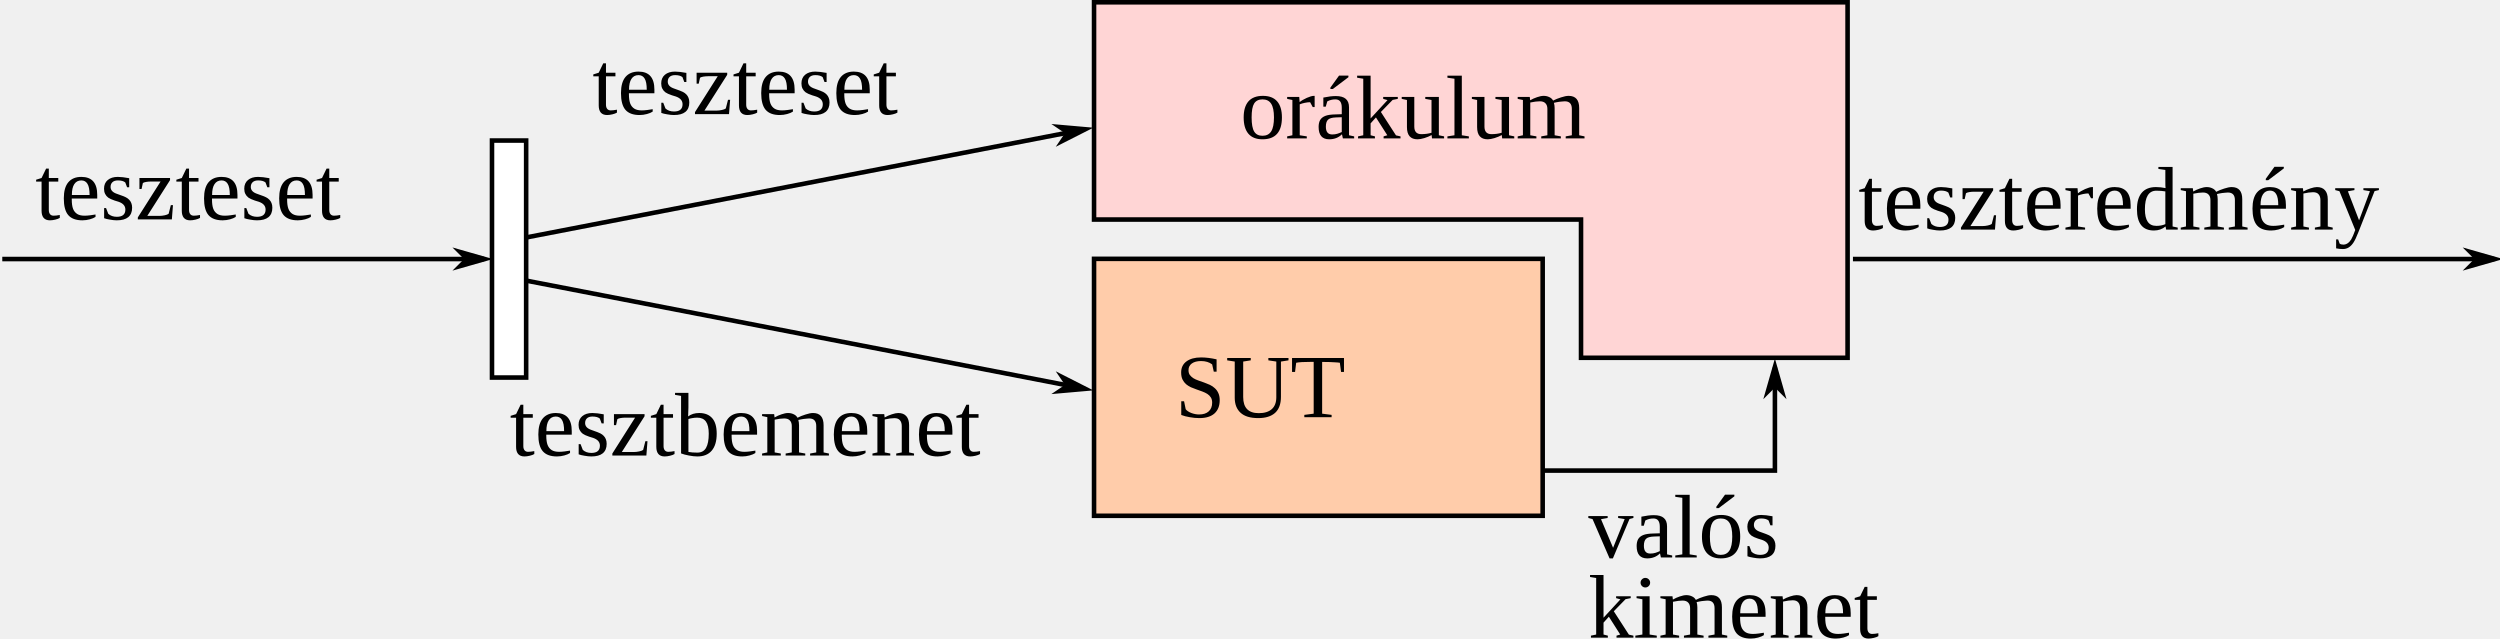
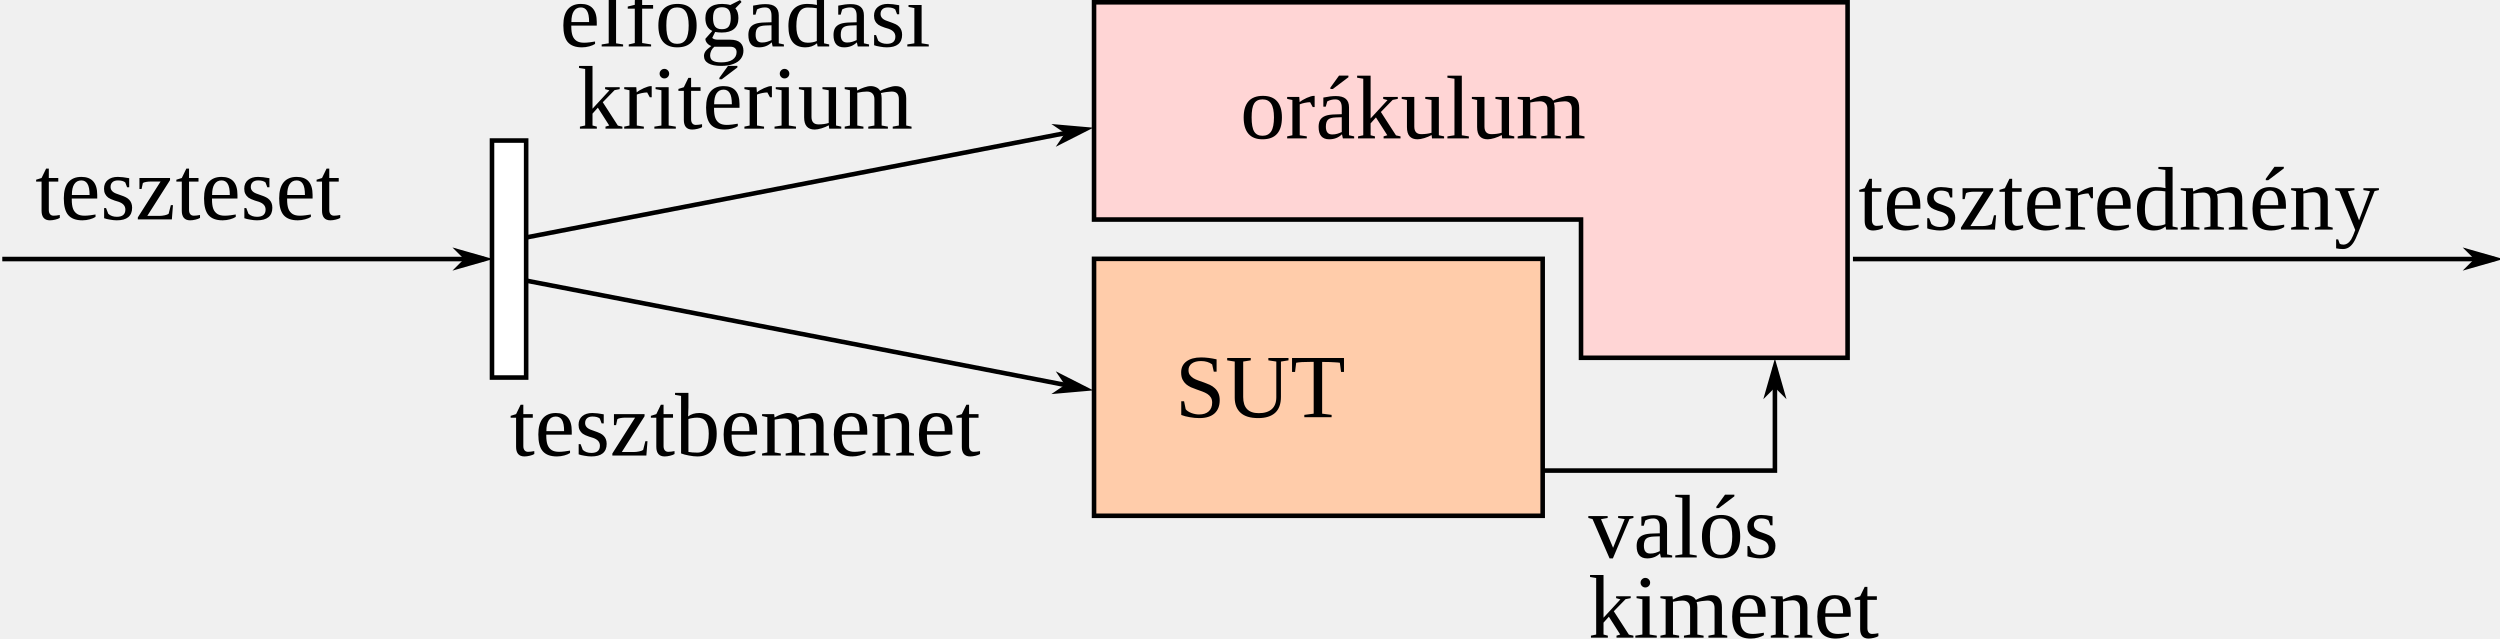
<svg xmlns="http://www.w3.org/2000/svg" width="387.808" height="99.107" id="svg2" version="1.1">
  <defs id="defs4">
    <marker orient="auto" refY="0" refX="0" id="Arrow1Lend" style="overflow:visible">
      <path id="path3816" d="M 0,0 5,-5 -12.5,0 5,5 0,0 z" style="fill-rule:evenodd;stroke:#000000;stroke-width:1pt" transform="matrix(-0.8,0,0,-0.8,-10,0)" />
    </marker>
    <marker orient="auto" refY="0" refX="0" id="Arrow1Mend" style="overflow:visible">
      <path id="path3822" d="M 0,0 5,-5 -12.5,0 5,5 0,0 z" style="fill-rule:evenodd;stroke:#000000;stroke-width:1pt" transform="matrix(-0.4,0,0,-0.4,-4,0)" />
    </marker>
    <marker orient="auto" refY="0" refX="0" id="Arrow1Mend-8" style="overflow:visible">
      <path id="path3822-8" d="M 0,0 5,-5 -12.5,0 5,5 0,0 z" style="fill-rule:evenodd;stroke:#000000;stroke-width:1pt" transform="matrix(-0.4,0,0,-0.4,-4,0)" />
    </marker>
    <marker orient="auto" refY="0" refX="0" id="Arrow1Mend-4" style="overflow:visible">
      <path id="path3822-5" d="M 0,0 5,-5 -12.5,0 5,5 0,0 z" style="fill-rule:evenodd;stroke:#000000;stroke-width:1pt" transform="matrix(-0.4,0,0,-0.4,-4,0)" />
    </marker>
    <marker orient="auto" refY="0" refX="0" id="Arrow1Mend-0" style="overflow:visible">
      <path id="path3822-9" d="M 0,0 5,-5 -12.5,0 5,5 0,0 z" style="fill-rule:evenodd;stroke:#000000;stroke-width:1pt" transform="matrix(-0.4,0,0,-0.4,-4,0)" />
    </marker>
    <marker orient="auto" refY="0" refX="0" id="Arrow1Mend-88" style="overflow:visible">
      <path id="path3822-2" d="M 0,0 5,-5 -12.5,0 5,5 0,0 z" style="fill-rule:evenodd;stroke:#000000;stroke-width:1pt" transform="matrix(-0.4,0,0,-0.4,-4,0)" />
    </marker>
    <marker orient="auto" refY="0" refX="0" id="Arrow1Mend-5" style="overflow:visible">
      <path id="path3822-51" d="M 0,0 5,-5 -12.5,0 5,5 0,0 z" style="fill-rule:evenodd;stroke:#000000;stroke-width:1pt" transform="matrix(-0.4,0,0,-0.4,-4,0)" />
    </marker>
    <marker orient="auto" refY="0" refX="0" id="Arrow1Mend-52" style="overflow:visible">
      <path id="path3822-7" d="M 0,0 5,-5 -12.5,0 5,5 0,0 z" style="fill-rule:evenodd;stroke:#000000;stroke-width:1pt" transform="matrix(-0.4,0,0,-0.4,-4,0)" />
    </marker>
  </defs>
  <g id="layer1" transform="translate(54.87203,-320.2452)">
    <g id="g3105" transform="matrix(1.224025,0,0,1.225495,15.57373,-93.47182)">
      <path id="path3039-2-4" d="M 7.863,367.895 79.897,353.97" style="color:#000000;fill:none;stroke:#000000;stroke-width:0.579;stroke-linecap:butt;stroke-linejoin:miter;stroke-miterlimit:4;stroke-opacity:1;stroke-dasharray:none;stroke-dashoffset:0;marker:none;marker-end:url(#Arrow1Mend);visibility:visible;display:inline;overflow:visible;enable-background:accumulate" />
      <path id="path3039-2-4-4" d="M 7.863,372.867 79.897,386.792" style="color:#000000;fill:none;stroke:#000000;stroke-width:0.579;stroke-linecap:butt;stroke-linejoin:miter;stroke-miterlimit:4;stroke-opacity:1;stroke-dasharray:none;stroke-dashoffset:0;marker:none;marker-end:url(#Arrow1Mend);visibility:visible;display:inline;overflow:visible;enable-background:accumulate" />
    </g>
    <path style="color:#000000;fill:none;stroke:#000000;stroke-width:0.709;stroke-linecap:butt;stroke-linejoin:miter;stroke-miterlimit:4;stroke-opacity:1;stroke-dasharray:none;stroke-dashoffset:0;marker:none;marker-end:url(#Arrow1Mend);visibility:visible;display:inline;overflow:visible;enable-background:accumulate" d="m -54.518,360.428 74.731,0" id="path3039-2" />
    <rect style="fill:#ffffff;fill-opacity:1;stroke:#000000;stroke-width:0.709;stroke-linecap:butt;stroke-linejoin:miter;stroke-miterlimit:4;stroke-opacity:1;stroke-dasharray:none;stroke-dashoffset:0" id="rect2985-1-0" width="5.299" height="36.765" x="21.447" y="342.046" />
    <text xml:space="preserve" style="font-size:14px;font-style:normal;font-variant:normal;font-weight:normal;font-stretch:normal;text-indent:0;text-align:center;text-decoration:none;line-height:125%;letter-spacing:0px;word-spacing:0px;text-transform:none;direction:ltr;block-progression:tb;writing-mode:lr-tb;text-anchor:middle;baseline-shift:baseline;color:#000000;fill:#000000;fill-opacity:1;fill-rule:nonzero;stroke:none;stroke-width:1px;marker:none;visibility:visible;display:inline;overflow:visible;enable-background:accumulate;font-family:Times New Roman;-inkscape-font-specification:Times New Roman" x="-16.979" y="354.07" id="text2987-7-9" transform="scale(0.9994004,1.0006)">
      <tspan id="tspan2989-4-4" x="-16.979" y="354.07" style="font-size:14px;text-align:center;text-anchor:middle">teszteset</tspan>
    </text>
    <rect style="fill:#ffccaa;fill-opacity:1;stroke:#000000;stroke-width:0.709;stroke-linecap:butt;stroke-linejoin:miter;stroke-miterlimit:4;stroke-opacity:1;stroke-dasharray:none;stroke-dashoffset:0" id="rect2985" width="69.594" height="39.86" x="114.838" y="360.397" />
    <path style="fill:#ffd5d5;fill-opacity:1;stroke:#000000;stroke-width:0.709;stroke-linecap:butt;stroke-linejoin:miter;stroke-miterlimit:4;stroke-opacity:1;stroke-dashoffset:0" d="m 114.838,320.6 116.893,0 0,55.147 -41.35,0 0,-21.446 -75.543,0 z" id="rect2985-1" />
    <text xml:space="preserve" style="font-size:14px;font-style:normal;font-variant:normal;font-weight:normal;font-stretch:normal;text-indent:0;text-align:center;text-decoration:none;line-height:125%;letter-spacing:0px;word-spacing:0px;text-transform:none;direction:ltr;block-progression:tb;writing-mode:lr-tb;text-anchor:middle;baseline-shift:baseline;color:#000000;fill:#000000;fill-opacity:1;fill-rule:nonzero;stroke:none;stroke-width:1px;marker:none;visibility:visible;display:inline;overflow:visible;enable-background:accumulate;font-family:Times New Roman;-inkscape-font-specification:Times New Roman" x="149.465" y="384.73" id="text2987-7" transform="scale(0.9994004,1.0006)">
      <tspan id="tspan2989-4" x="149.465" y="384.73" style="font-size:14px;text-align:center;text-anchor:middle">SUT</tspan>
    </text>
    <text xml:space="preserve" style="font-size:14px;font-style:normal;font-variant:normal;font-weight:normal;font-stretch:normal;text-indent:0;text-align:center;text-decoration:none;line-height:125%;letter-spacing:0px;word-spacing:0px;text-transform:none;direction:ltr;block-progression:tb;writing-mode:lr-tb;text-anchor:middle;baseline-shift:baseline;color:#000000;fill:#000000;fill-opacity:1;fill-rule:nonzero;stroke:none;stroke-width:1px;marker:none;visibility:visible;display:inline;overflow:visible;enable-background:accumulate;font-family:Times New Roman;-inkscape-font-specification:Times New Roman" x="173.18" y="341.507" id="text2987-7-9-7" transform="scale(0.9994004,1.0006)">
      <tspan id="tspan2989-4-4-4" x="173.18" y="341.507" style="font-size:14px;text-align:center;text-anchor:middle">orákulum</tspan>
    </text>
    <path style="color:#000000;fill:none;stroke:#000000;stroke-width:0.709;stroke-linecap:butt;stroke-linejoin:miter;stroke-miterlimit:4;stroke-opacity:1;stroke-dasharray:none;stroke-dashoffset:0;marker:none;marker-end:url(#Arrow1Mend);visibility:visible;display:inline;overflow:visible;enable-background:accumulate" d="m 184.476,393.242 35.981,0 0,-15.975" id="path3039-2-7" />
    <text xml:space="preserve" style="font-size:14px;font-style:normal;font-variant:normal;font-weight:normal;font-stretch:normal;text-indent:0;text-align:start;text-decoration:none;line-height:125%;letter-spacing:0px;word-spacing:0px;text-transform:none;direction:ltr;block-progression:tb;writing-mode:lr-tb;text-anchor:start;baseline-shift:baseline;color:#000000;fill:#000000;fill-opacity:1;fill-rule:nonzero;stroke:none;stroke-width:1px;marker:none;visibility:visible;display:inline;overflow:visible;enable-background:accumulate;font-family:Times New Roman;-inkscape-font-specification:Times New Roman" x="191.628" y="406.48" id="text2987-7-9-1" transform="scale(0.9994004,1.0006)">
      <tspan id="tspan2989-4-4-1" x="191.628" y="406.48" style="font-size:14px;text-align:start;text-anchor:start">valós</tspan>
    </text>
    <path style="color:#000000;fill:none;stroke:#000000;stroke-width:0.709;stroke-linecap:butt;stroke-linejoin:miter;stroke-miterlimit:4;stroke-opacity:1;stroke-dasharray:none;stroke-dashoffset:0;marker:none;marker-end:url(#Arrow1Mend);visibility:visible;display:inline;overflow:visible;enable-background:accumulate" d="m 232.563,360.428 99.487,0" id="path3039-2-6" />
    <text xml:space="preserve" style="font-size:14px;font-style:normal;font-variant:normal;font-weight:normal;font-stretch:normal;text-indent:0;text-align:start;text-decoration:none;line-height:125%;letter-spacing:0px;word-spacing:0px;text-transform:none;direction:ltr;block-progression:tb;writing-mode:lr-tb;text-anchor:start;baseline-shift:baseline;color:#000000;fill:#000000;fill-opacity:1;fill-rule:nonzero;stroke:none;stroke-width:1px;marker:none;visibility:visible;display:inline;overflow:visible;enable-background:accumulate;font-family:Times New Roman;-inkscape-font-specification:Times New Roman" x="191.628" y="418.909" id="text2987-7-9-1-1" transform="scale(0.9994004,1.0006)">
      <tspan id="tspan2989-4-4-1-4" x="191.628" y="418.909" style="font-size:14px;text-align:start;text-anchor:start">kimenet</tspan>
    </text>
    <text xml:space="preserve" style="font-size:14px;font-style:normal;font-variant:normal;font-weight:normal;font-stretch:normal;text-indent:0;text-align:center;text-decoration:none;line-height:125%;letter-spacing:0px;word-spacing:0px;text-transform:none;direction:ltr;block-progression:tb;writing-mode:lr-tb;text-anchor:middle;baseline-shift:baseline;color:#000000;fill:#000000;fill-opacity:1;fill-rule:nonzero;stroke:none;stroke-width:1px;marker:none;visibility:visible;display:inline;overflow:visible;enable-background:accumulate;font-family:Times New Roman;-inkscape-font-specification:Times New Roman" x="282.714" y="355.646" id="text2987-7-9-2" transform="scale(0.9994004,1.0006)">
      <tspan id="tspan2989-4-4-3" x="282.714" y="355.646" style="font-size:14px;text-align:center;text-anchor:middle">teszteredmény</tspan>
    </text>
    <text xml:space="preserve" style="font-size:14px;font-style:normal;font-variant:normal;font-weight:normal;font-stretch:normal;text-indent:0;text-align:center;text-decoration:none;line-height:125%;letter-spacing:0px;word-spacing:0px;text-transform:none;direction:ltr;block-progression:tb;writing-mode:lr-tb;text-anchor:middle;baseline-shift:baseline;color:#000000;fill:#000000;fill-opacity:1;fill-rule:nonzero;stroke:none;stroke-width:1px;marker:none;visibility:visible;display:inline;overflow:visible;enable-background:accumulate;font-family:Times New Roman;-inkscape-font-specification:Times New Roman" x="69.503" y="390.673" id="text2987-7-9-17" transform="scale(0.9994004,1.0006)">
      <tspan id="tspan2989-4-4-40" x="69.503" y="390.673" style="font-size:14px;text-align:center;text-anchor:middle">tesztbemenet</tspan>
    </text>
-     <text xml:space="preserve" style="font-size:14px;font-style:normal;font-variant:normal;font-weight:normal;font-stretch:normal;text-indent:0;text-align:center;text-decoration:none;line-height:125%;letter-spacing:0px;word-spacing:0px;text-transform:none;direction:ltr;block-progression:tb;writing-mode:lr-tb;text-anchor:middle;baseline-shift:baseline;color:#000000;fill:#000000;fill-opacity:1;fill-rule:nonzero;stroke:none;stroke-width:1px;marker:none;visibility:visible;display:inline;overflow:visible;enable-background:accumulate;font-family:Times New Roman;-inkscape-font-specification:Times New Roman" x="69.503" y="337.746" id="text2987-7-9-9" transform="scale(0.9994004,1.0006)">
-       <tspan id="tspan2989-4-4-48" x="69.503" y="337.746" style="font-size:14px;text-align:center;text-anchor:middle">teszteset</tspan>
+     <text xml:space="preserve" style="font-size:14px;font-style:normal;font-variant:normal;font-weight:normal;font-stretch:normal;text-indent:0;text-align:center;text-decoration:none;line-height:125%;letter-spacing:0px;word-spacing:0px;text-transform:none;direction:ltr;block-progression:tb;writing-mode:lr-tb;text-anchor:middle;baseline-shift:baseline;color:#000000;fill:#000000;fill-opacity:1;fill-rule:nonzero;stroke:none;stroke-width:1px;marker:none;visibility:visible;display:inline;overflow:visible;enable-background:accumulate;font-family:Times New Roman;-inkscape-font-specification:Times New Roman" x="69.503" y="327.252" id="text2987-7-9-9" transform="scale(0.9994004,1.0006)">
+       <tspan id="tspan2989-4-4-48" x="69.503" y="327.252" style="font-size:14px;text-align:center;text-anchor:middle">elfogadási</tspan>
+     </text>
+     <text xml:space="preserve" style="font-size:14px;font-style:normal;font-variant:normal;font-weight:normal;font-stretch:normal;text-indent:0;text-align:center;text-decoration:none;line-height:125%;letter-spacing:0px;word-spacing:0px;text-transform:none;direction:ltr;block-progression:tb;writing-mode:lr-tb;text-anchor:middle;baseline-shift:baseline;color:#000000;fill:#000000;fill-opacity:1;fill-rule:nonzero;stroke:none;stroke-width:1px;marker:none;visibility:visible;display:inline;overflow:visible;enable-background:accumulate;font-family:Times New Roman;-inkscape-font-specification:Times New Roman" x="69.503" y="339.994" id="text2987-7-9-9-1" transform="scale(0.9994004,1.0006)">
+       <tspan id="tspan2989-4-4-48-7" x="69.503" y="339.994" style="font-size:14px;text-align:center;text-anchor:middle">kritérium</tspan>
    </text>
  </g>
</svg>
